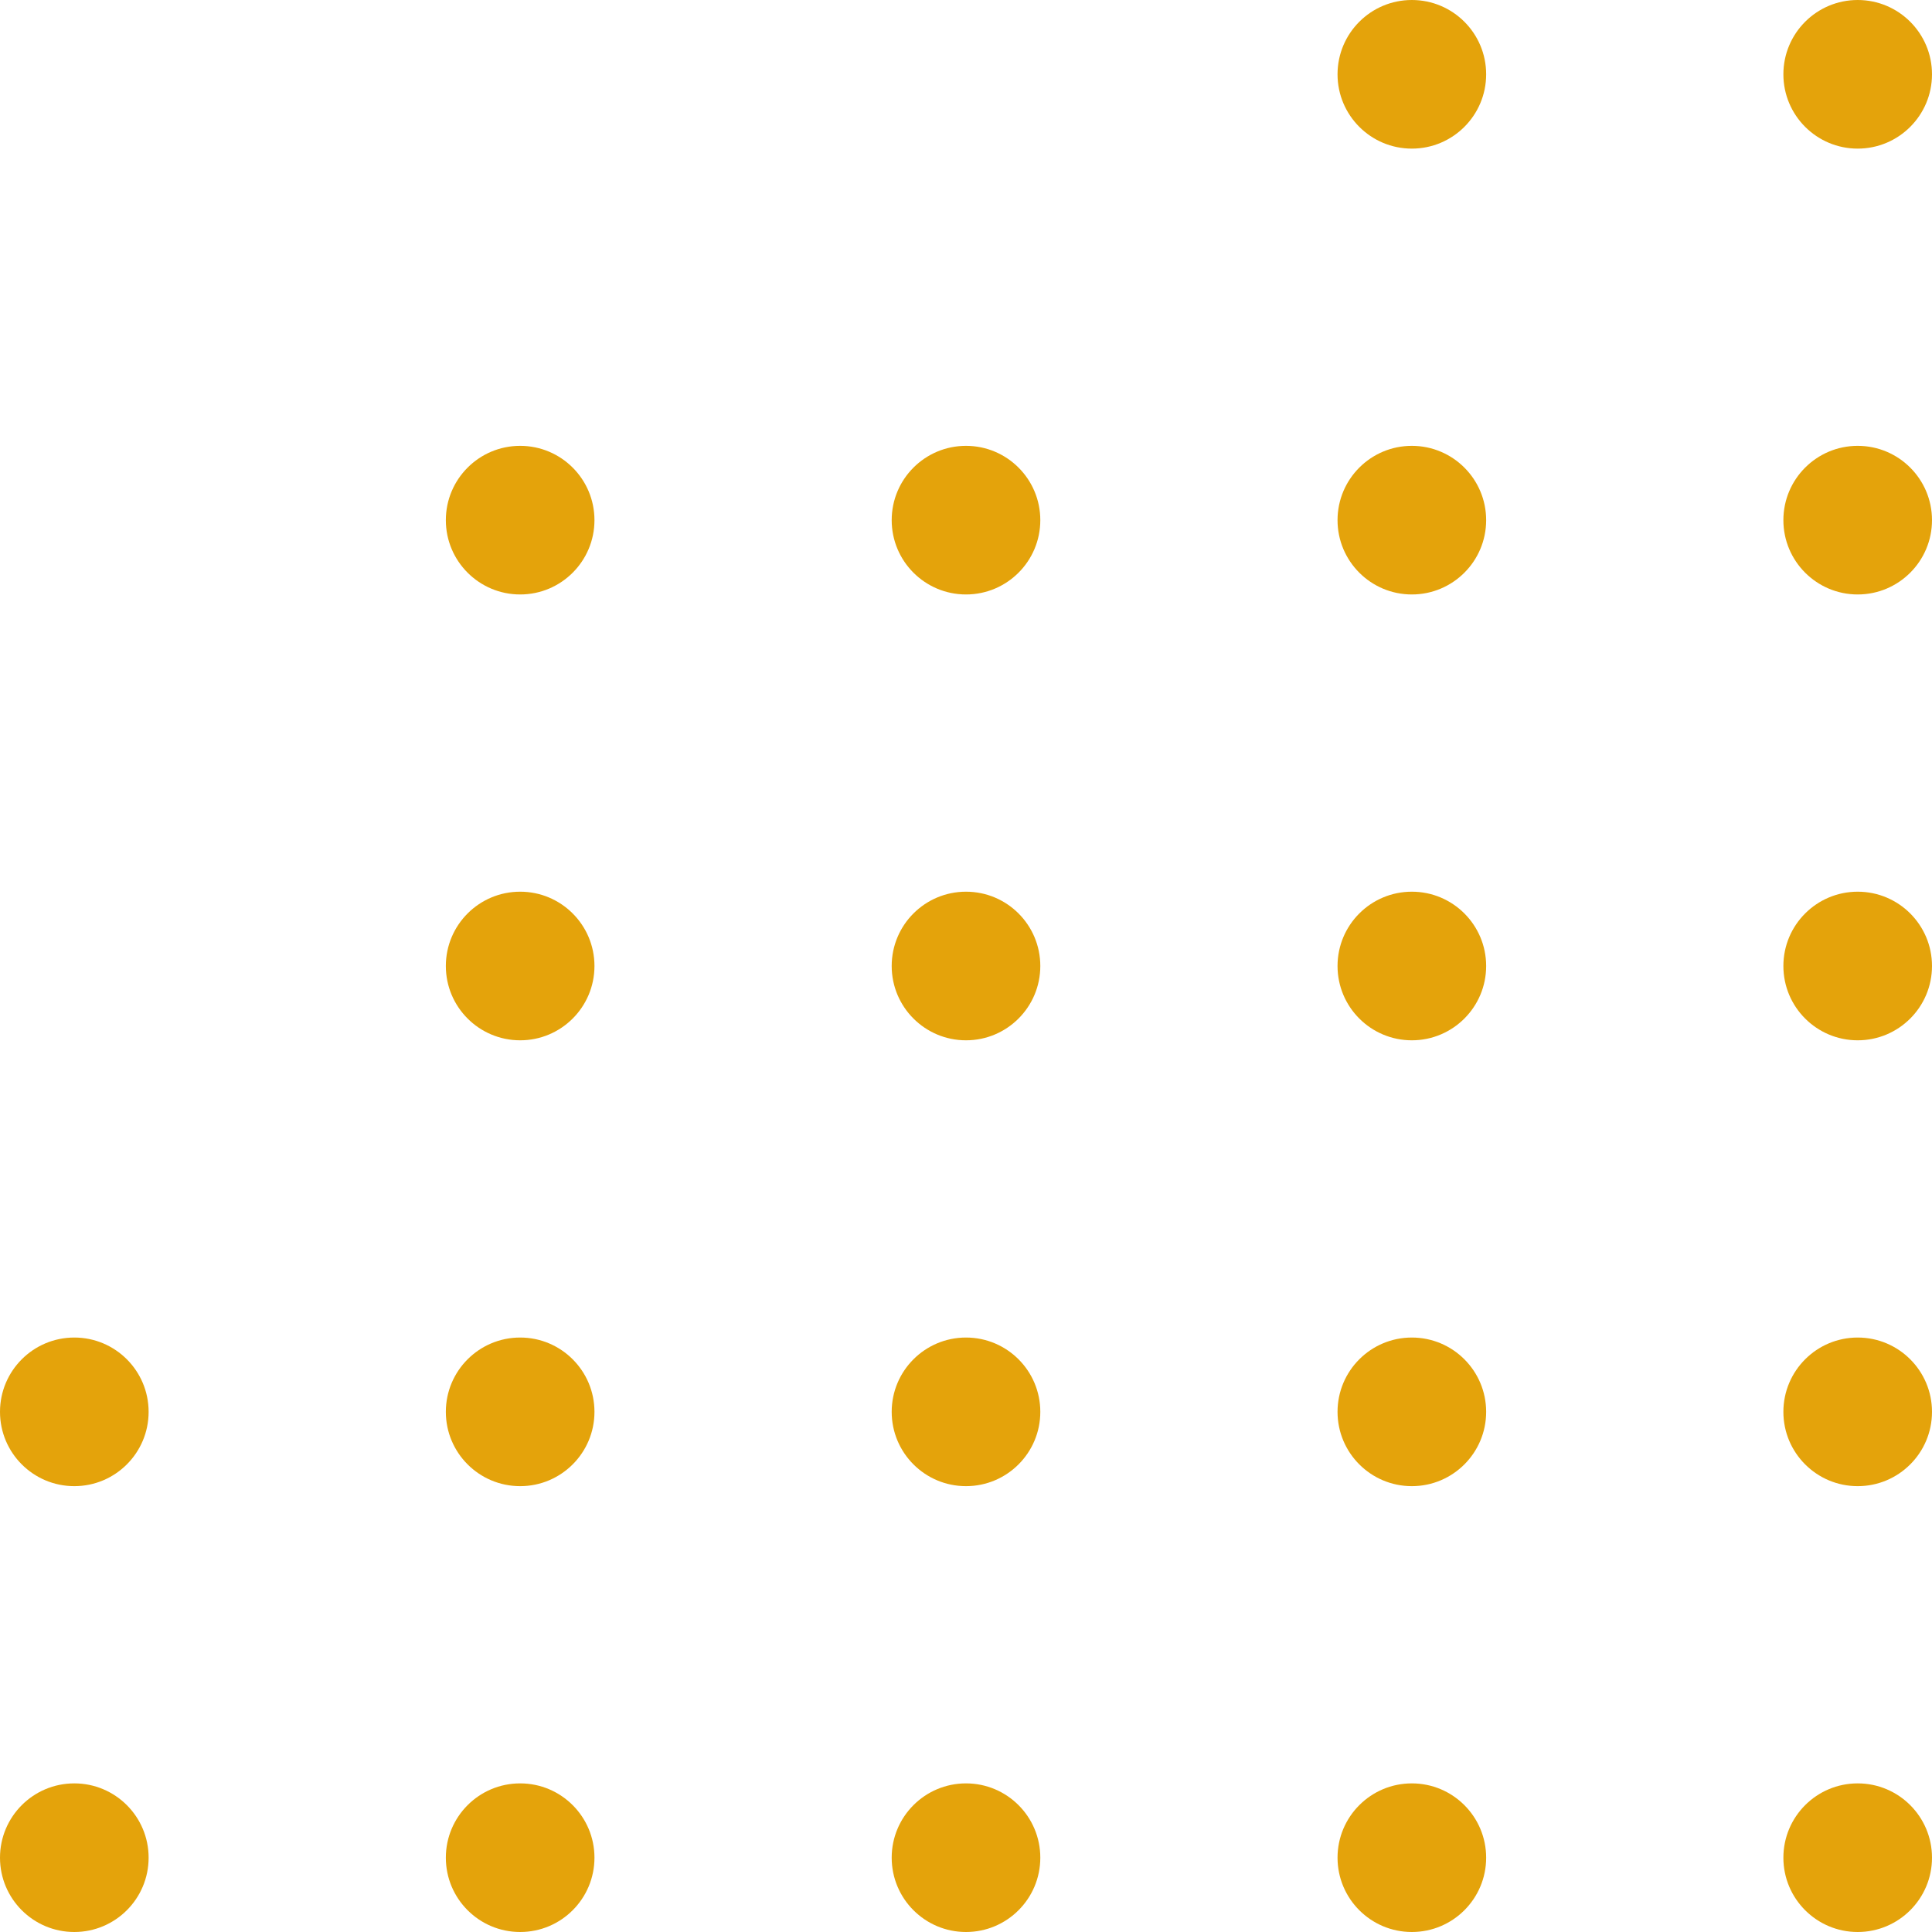
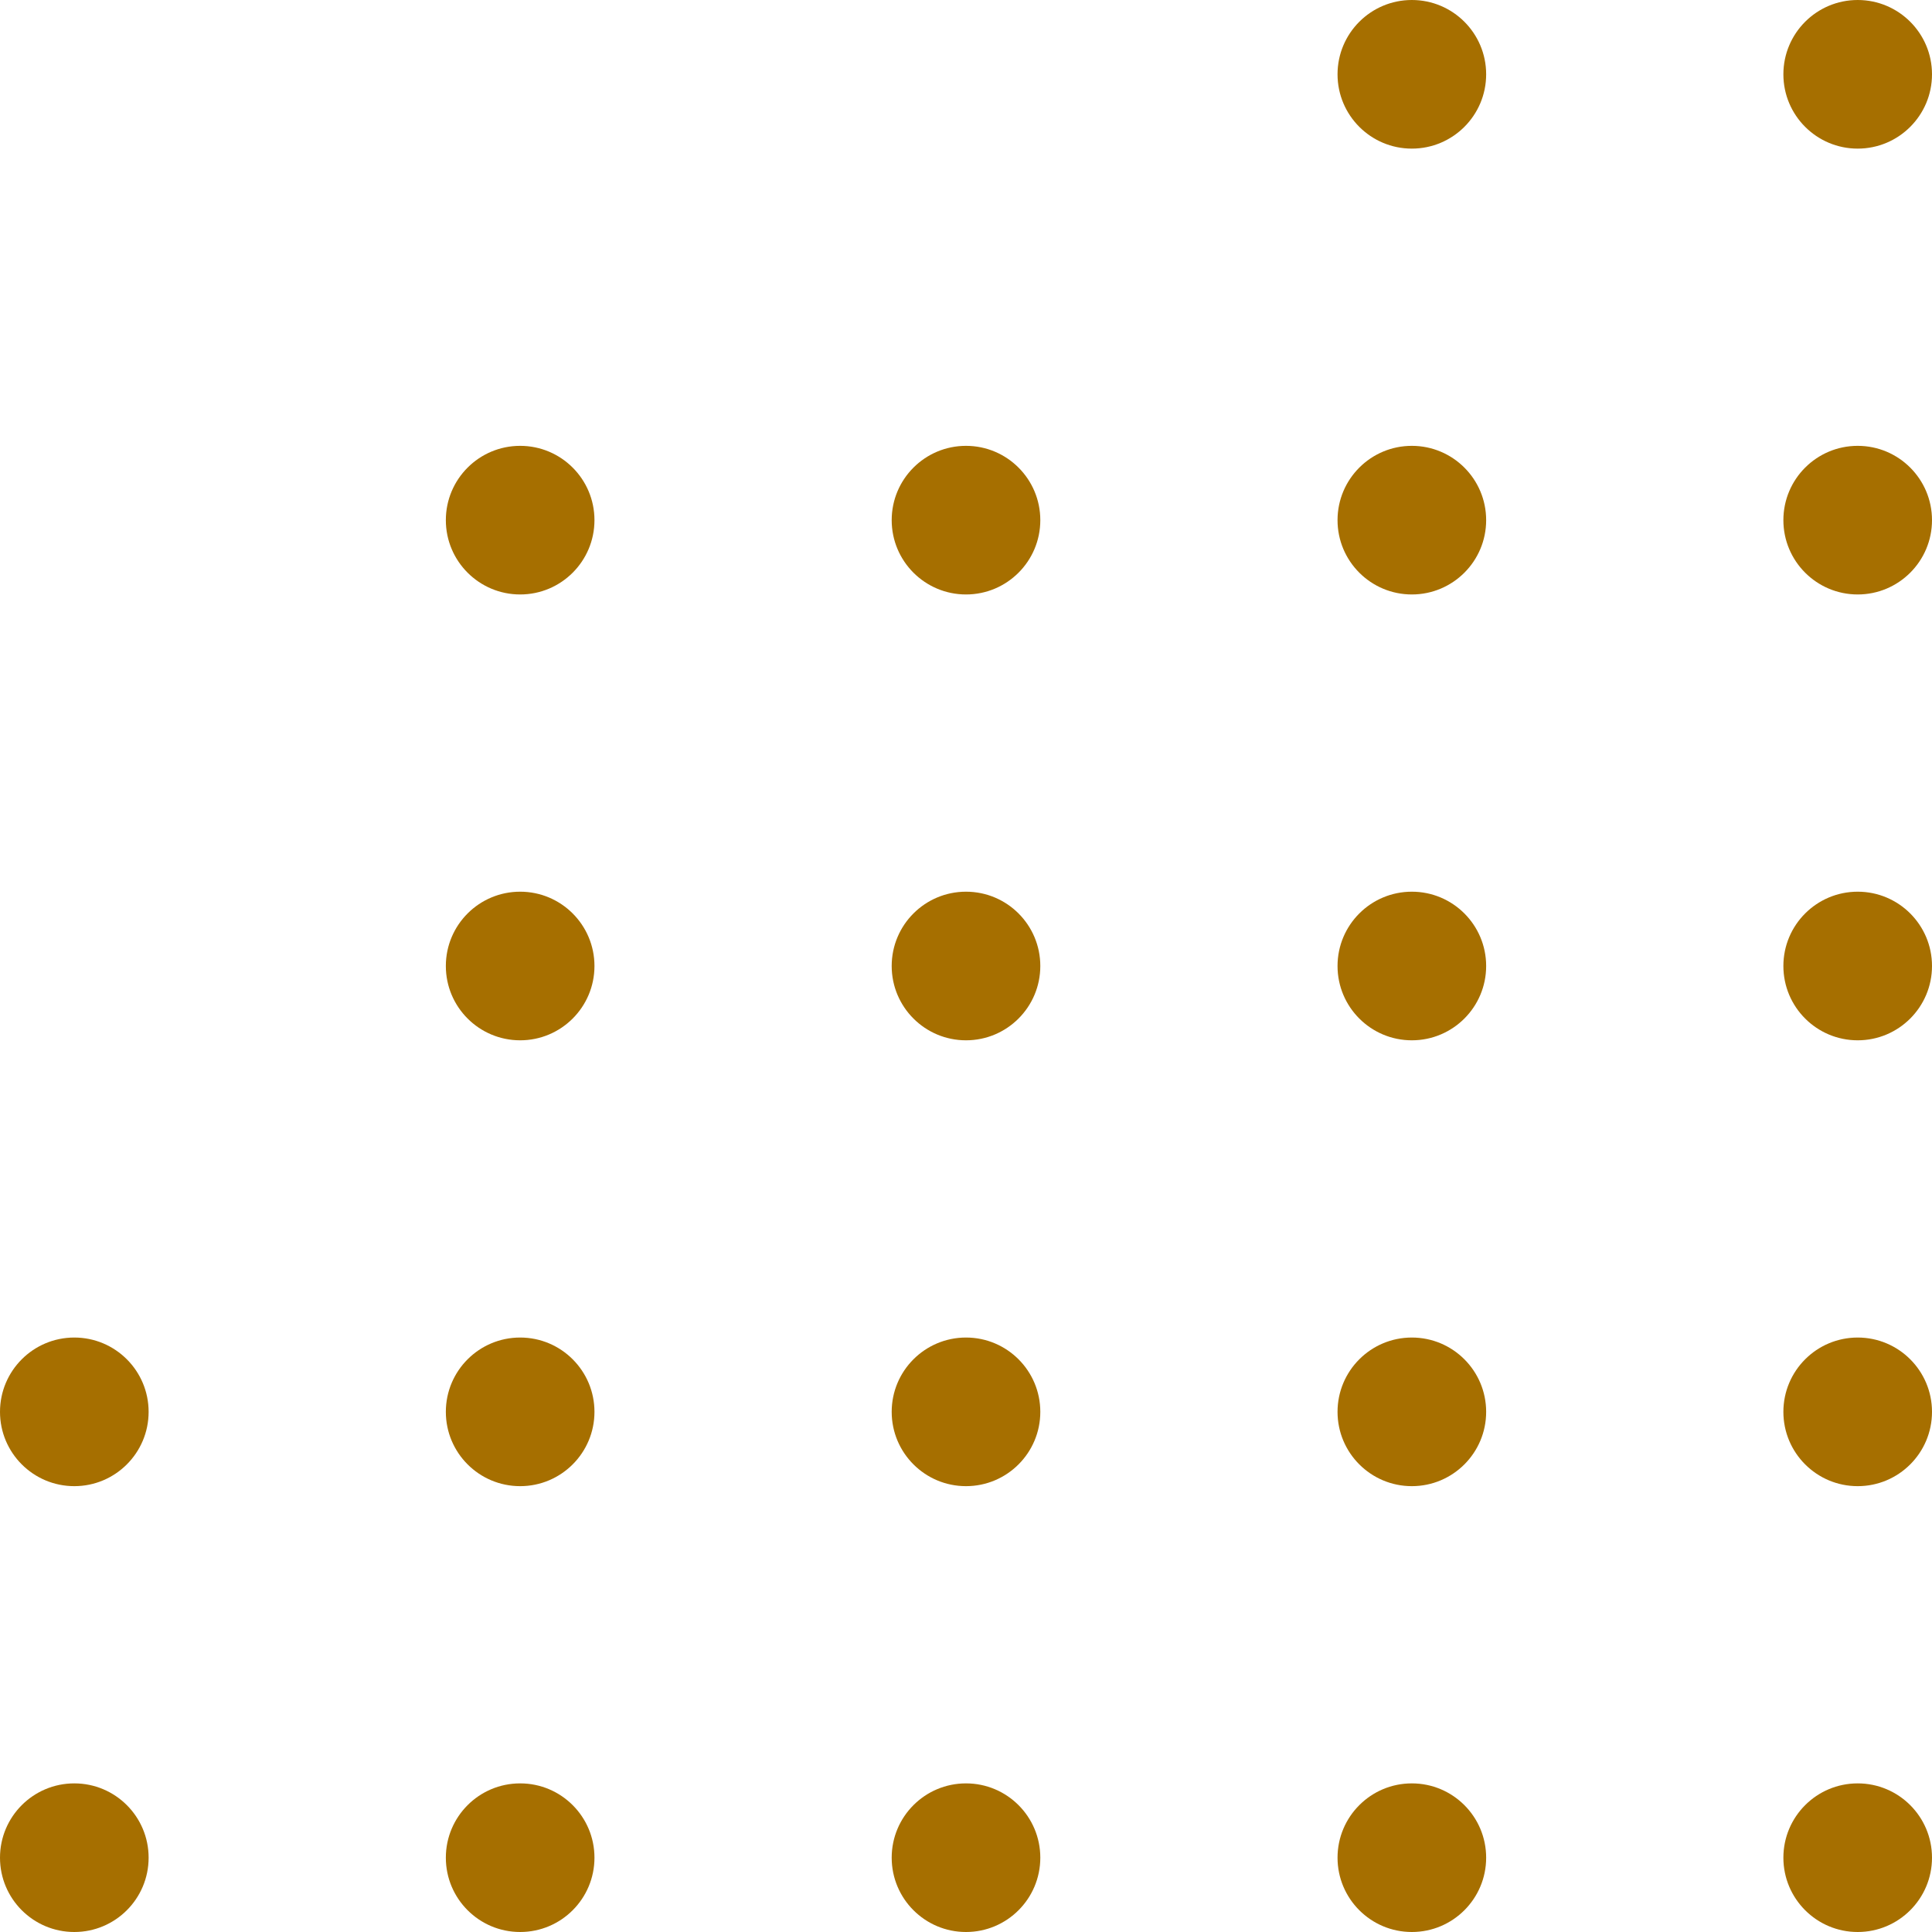
<svg xmlns="http://www.w3.org/2000/svg" width="52" height="52" fill="none">
-   <path d="M38 4a2 2 0 1 0 0-4 2 2 0 0 0 0 4Zm12 0a2 2 0 1 0 0-4 2 2 0 0 0 0 4ZM14 16a2 2 0 1 0 0-4 2 2 0 0 0 0 4Zm12 0a2 2 0 1 0 0-4 2 2 0 0 0 0 4Zm12 0a2 2 0 1 0 0-4 2 2 0 0 0 0 4Zm12 0a2 2 0 1 0 0-4 2 2 0 0 0 0 4ZM14 28a2 2 0 1 0 0-4 2 2 0 0 0 0 4Zm12 0a2 2 0 1 0 0-4 2 2 0 0 0 0 4Zm12 0a2 2 0 1 0 0-4 2 2 0 0 0 0 4Zm12 0a2 2 0 1 0 0-4 2 2 0 0 0 0 4ZM2 40a2 2 0 1 0 0-4 2 2 0 0 0 0 4Zm12 0a2 2 0 1 0 0-4 2 2 0 0 0 0 4Zm12 0a2 2 0 1 0 0-4 2 2 0 0 0 0 4Zm12 0a2 2 0 1 0 0-4 2 2 0 0 0 0 4Zm12 0a2 2 0 1 0 0-4 2 2 0 0 0 0 4ZM2 52a2 2 0 1 0 0-4 2 2 0 0 0 0 4Zm12 0a2 2 0 1 0 0-4 2 2 0 0 0 0 4Zm12 0a2 2 0 1 0 0-4 2 2 0 0 0 0 4Zm12 0a2 2 0 1 0 0-4 2 2 0 0 0 0 4Zm12 0a2 2 0 1 0 0-4 2 2 0 0 0 0 4Z" fill="#E4A30B" />
+   <path d="M38 4a2 2 0 1 0 0-4 2 2 0 0 0 0 4Zm12 0a2 2 0 1 0 0-4 2 2 0 0 0 0 4ZM14 16a2 2 0 1 0 0-4 2 2 0 0 0 0 4Zm12 0a2 2 0 1 0 0-4 2 2 0 0 0 0 4Zm12 0a2 2 0 1 0 0-4 2 2 0 0 0 0 4Zm12 0a2 2 0 1 0 0-4 2 2 0 0 0 0 4ZM14 28a2 2 0 1 0 0-4 2 2 0 0 0 0 4Zm12 0a2 2 0 1 0 0-4 2 2 0 0 0 0 4Zm12 0a2 2 0 1 0 0-4 2 2 0 0 0 0 4Zm12 0a2 2 0 1 0 0-4 2 2 0 0 0 0 4ZM2 40a2 2 0 1 0 0-4 2 2 0 0 0 0 4Zm12 0a2 2 0 1 0 0-4 2 2 0 0 0 0 4Zm12 0a2 2 0 1 0 0-4 2 2 0 0 0 0 4Zm12 0a2 2 0 1 0 0-4 2 2 0 0 0 0 4Zm12 0a2 2 0 1 0 0-4 2 2 0 0 0 0 4ZM2 52a2 2 0 1 0 0-4 2 2 0 0 0 0 4Zm12 0a2 2 0 1 0 0-4 2 2 0 0 0 0 4Zm12 0a2 2 0 1 0 0-4 2 2 0 0 0 0 4Zm12 0a2 2 0 1 0 0-4 2 2 0 0 0 0 4Zm12 0a2 2 0 1 0 0-4 2 2 0 0 0 0 4Z" fill="#a66f00" />
</svg>
